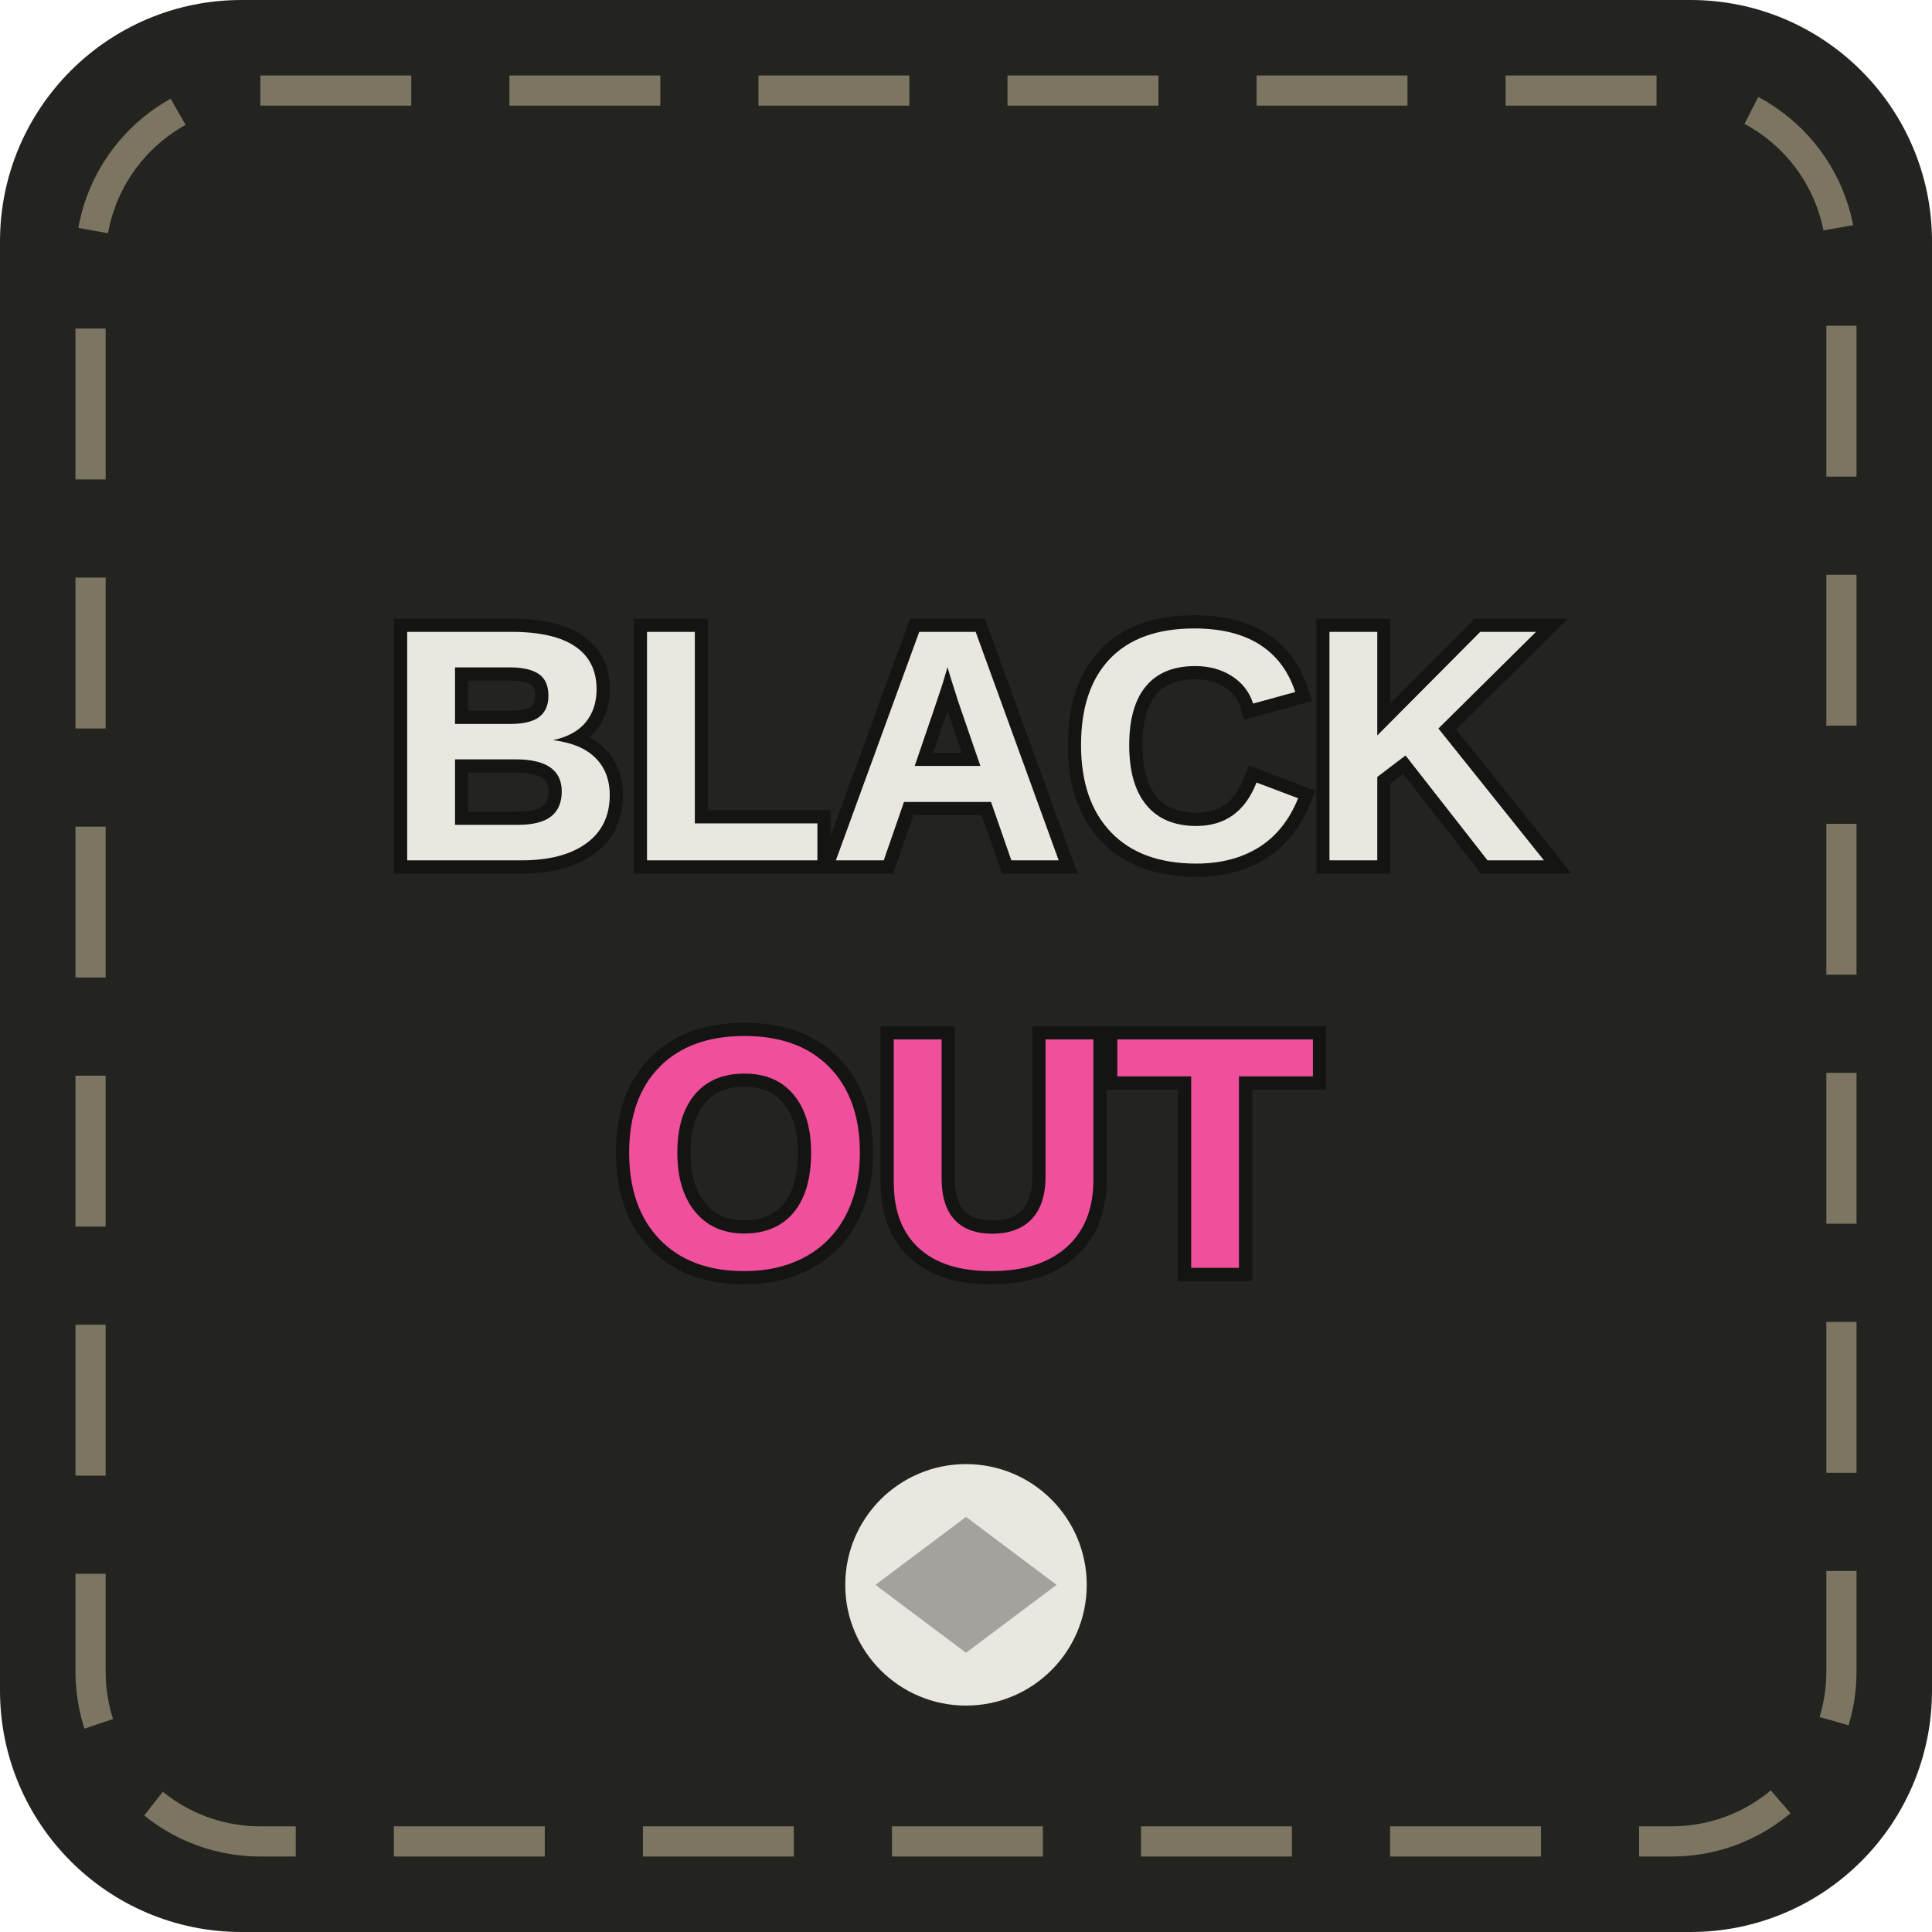
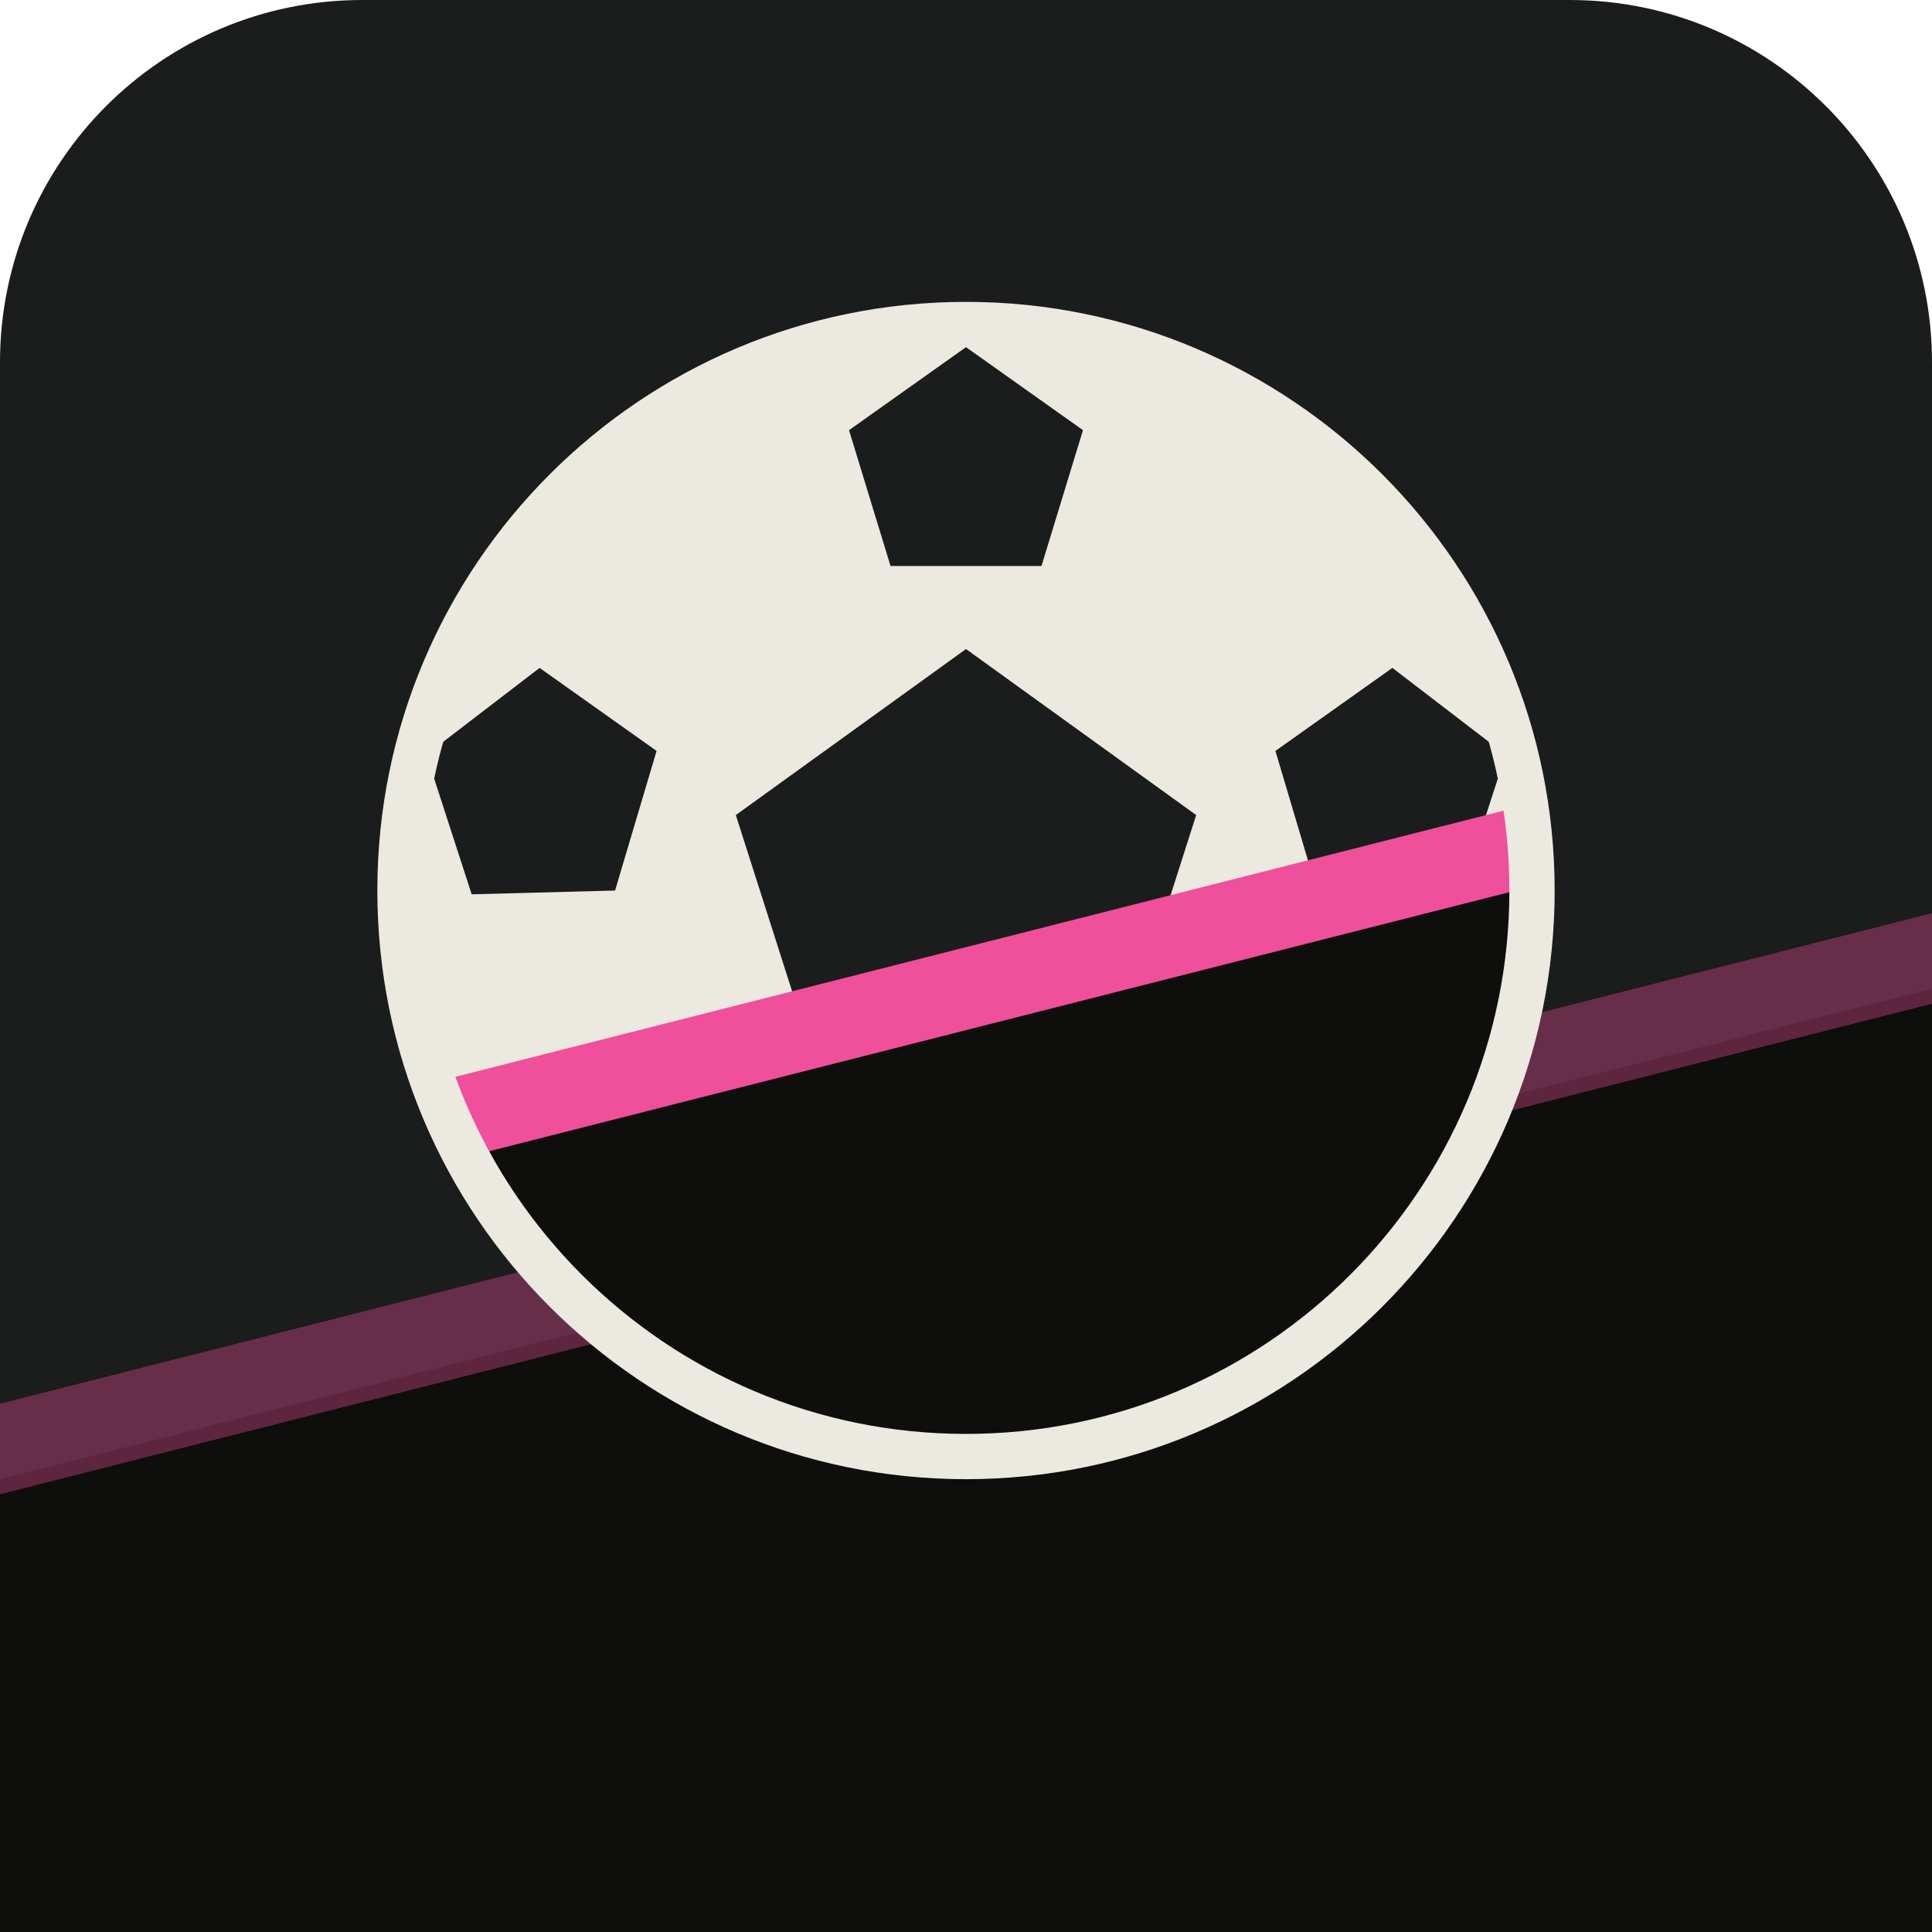
<svg xmlns="http://www.w3.org/2000/svg" width="512" height="512" viewBox="0 0 512 512">
-   <rect width="512" height="512" rx="64" fill="#23231f" />
-   <rect x="24" y="24" width="464" height="464" rx="45" fill="none" stroke="#e6d9b4" stroke-width="8" stroke-dasharray="40 26" opacity="0.45" />
-   <text x="256" y="228" text-anchor="middle" fill="#e9e7df" stroke="#141413" stroke-width="7" paint-order="stroke" font-family="Arial Black, Arial" font-size="88" font-weight="900">BLACK</text>
-   <text x="256" y="336" text-anchor="middle" fill="#f04f9b" stroke="#141413" stroke-width="7" paint-order="stroke" font-family="Arial Black, Arial" font-size="88" font-weight="900">OUT</text>
-   <circle cx="256" cy="420" r="32" fill="#e9e7df" />
-   <path d="M232 420 l24-18 l24 18 l-24 18z" fill="#23231f" opacity="0.35" />
+   <defs>
+     <clipPath id="b">
+       <circle cx="256" cy="236" r="150" />
+     </clipPath>
+   </defs>
+   <rect width="512" height="512" rx="96" fill="#1b1c1c" />
+   <polygon points="0,392 512,262 512,512 0,512" fill="#0e0e0d" />
+   <polygon points="0,372 512,242 512,266 0,396" fill="#f04f9b" opacity="0.35" />
+   <circle cx="256" cy="236" r="150" fill="#ece9e0" />
+   <g clip-path="url(#b)">
+     <path d="M256 172 L317 216 L294 288 L218 288 L195 216 Z" fill="#1b1c1c" />
+     <path d="M256 92 L287 114 L276 150 L236 150 L225 114 Z" fill="#1b1c1c" />
+     <path d="M399 200 L387 237 L349 236 L338 199 L369 177 Z" fill="#1b1c1c" />
+     <path d="M113 200 L143 177 L174 199 L163 236 L125 237 Z" fill="#1b1c1c" />
+     <polygon points="0,330 512,200 512,512 0,512" fill="#0e0e0d" />
+     <polygon points="0,316 512,186 512,208 0,338" fill="#f04f9b" />
+   </g>
+   <circle cx="256" cy="236" r="150" fill="none" stroke="#ece9e0" stroke-width="12" />
</svg>
